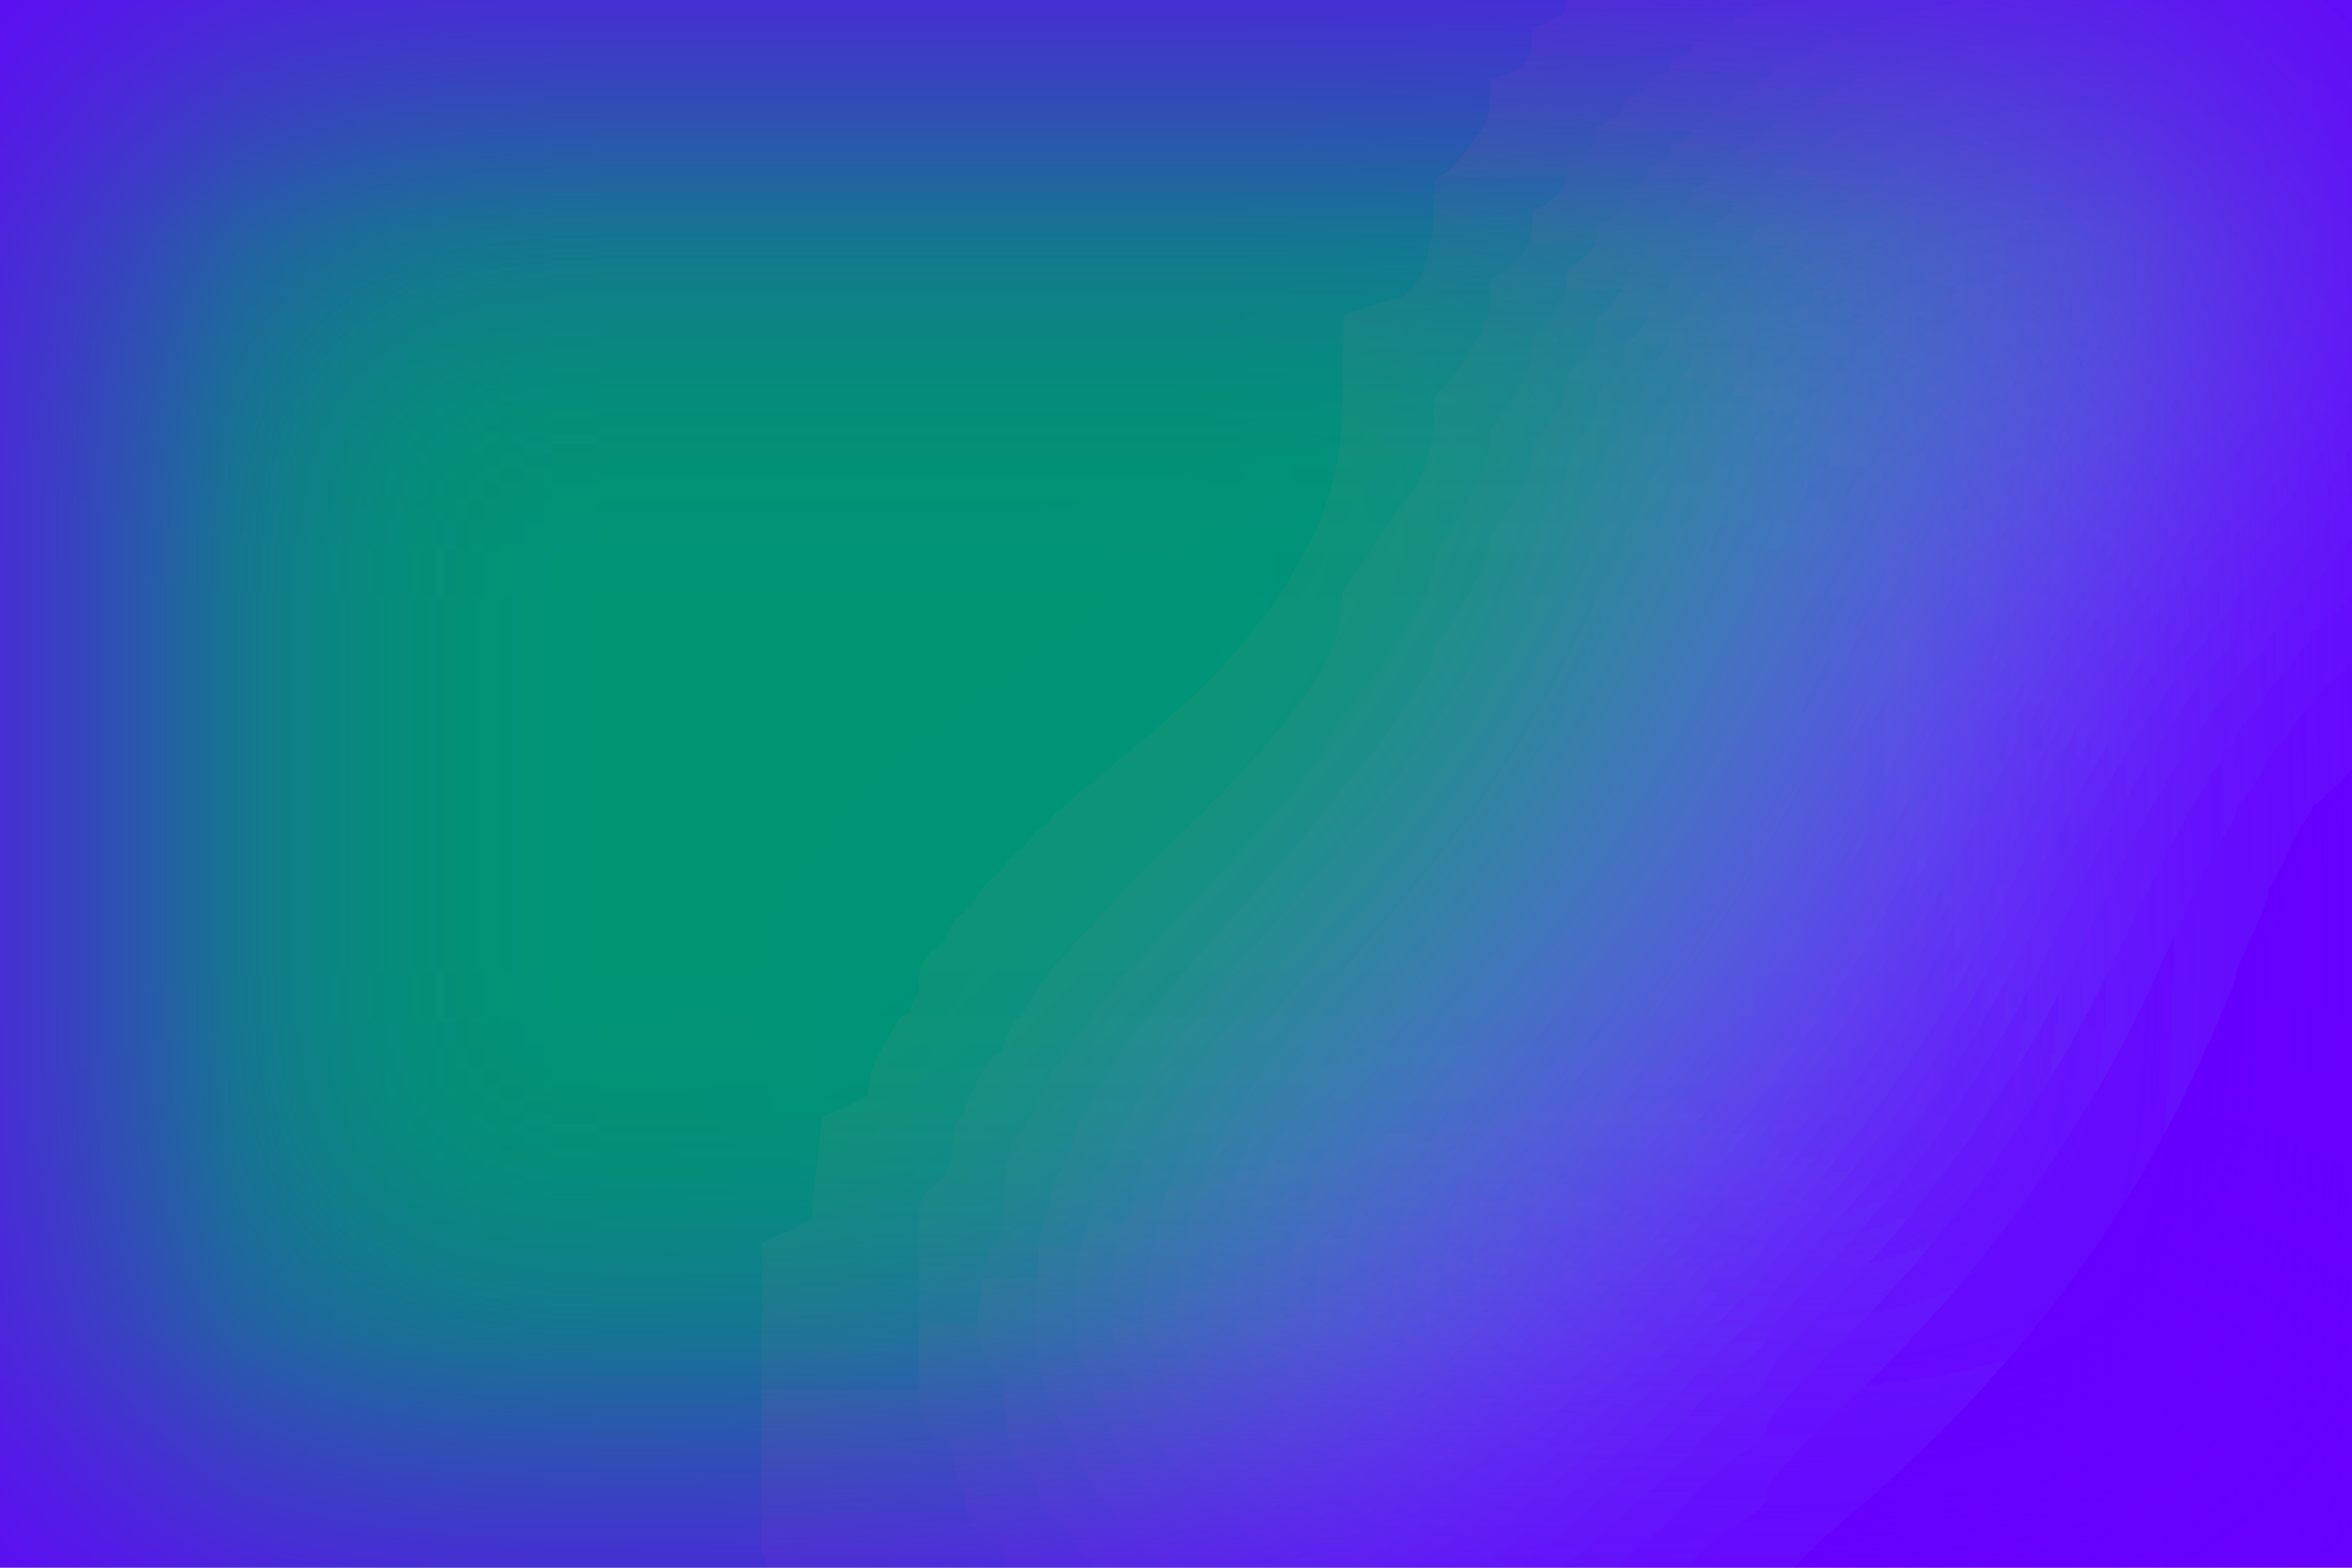
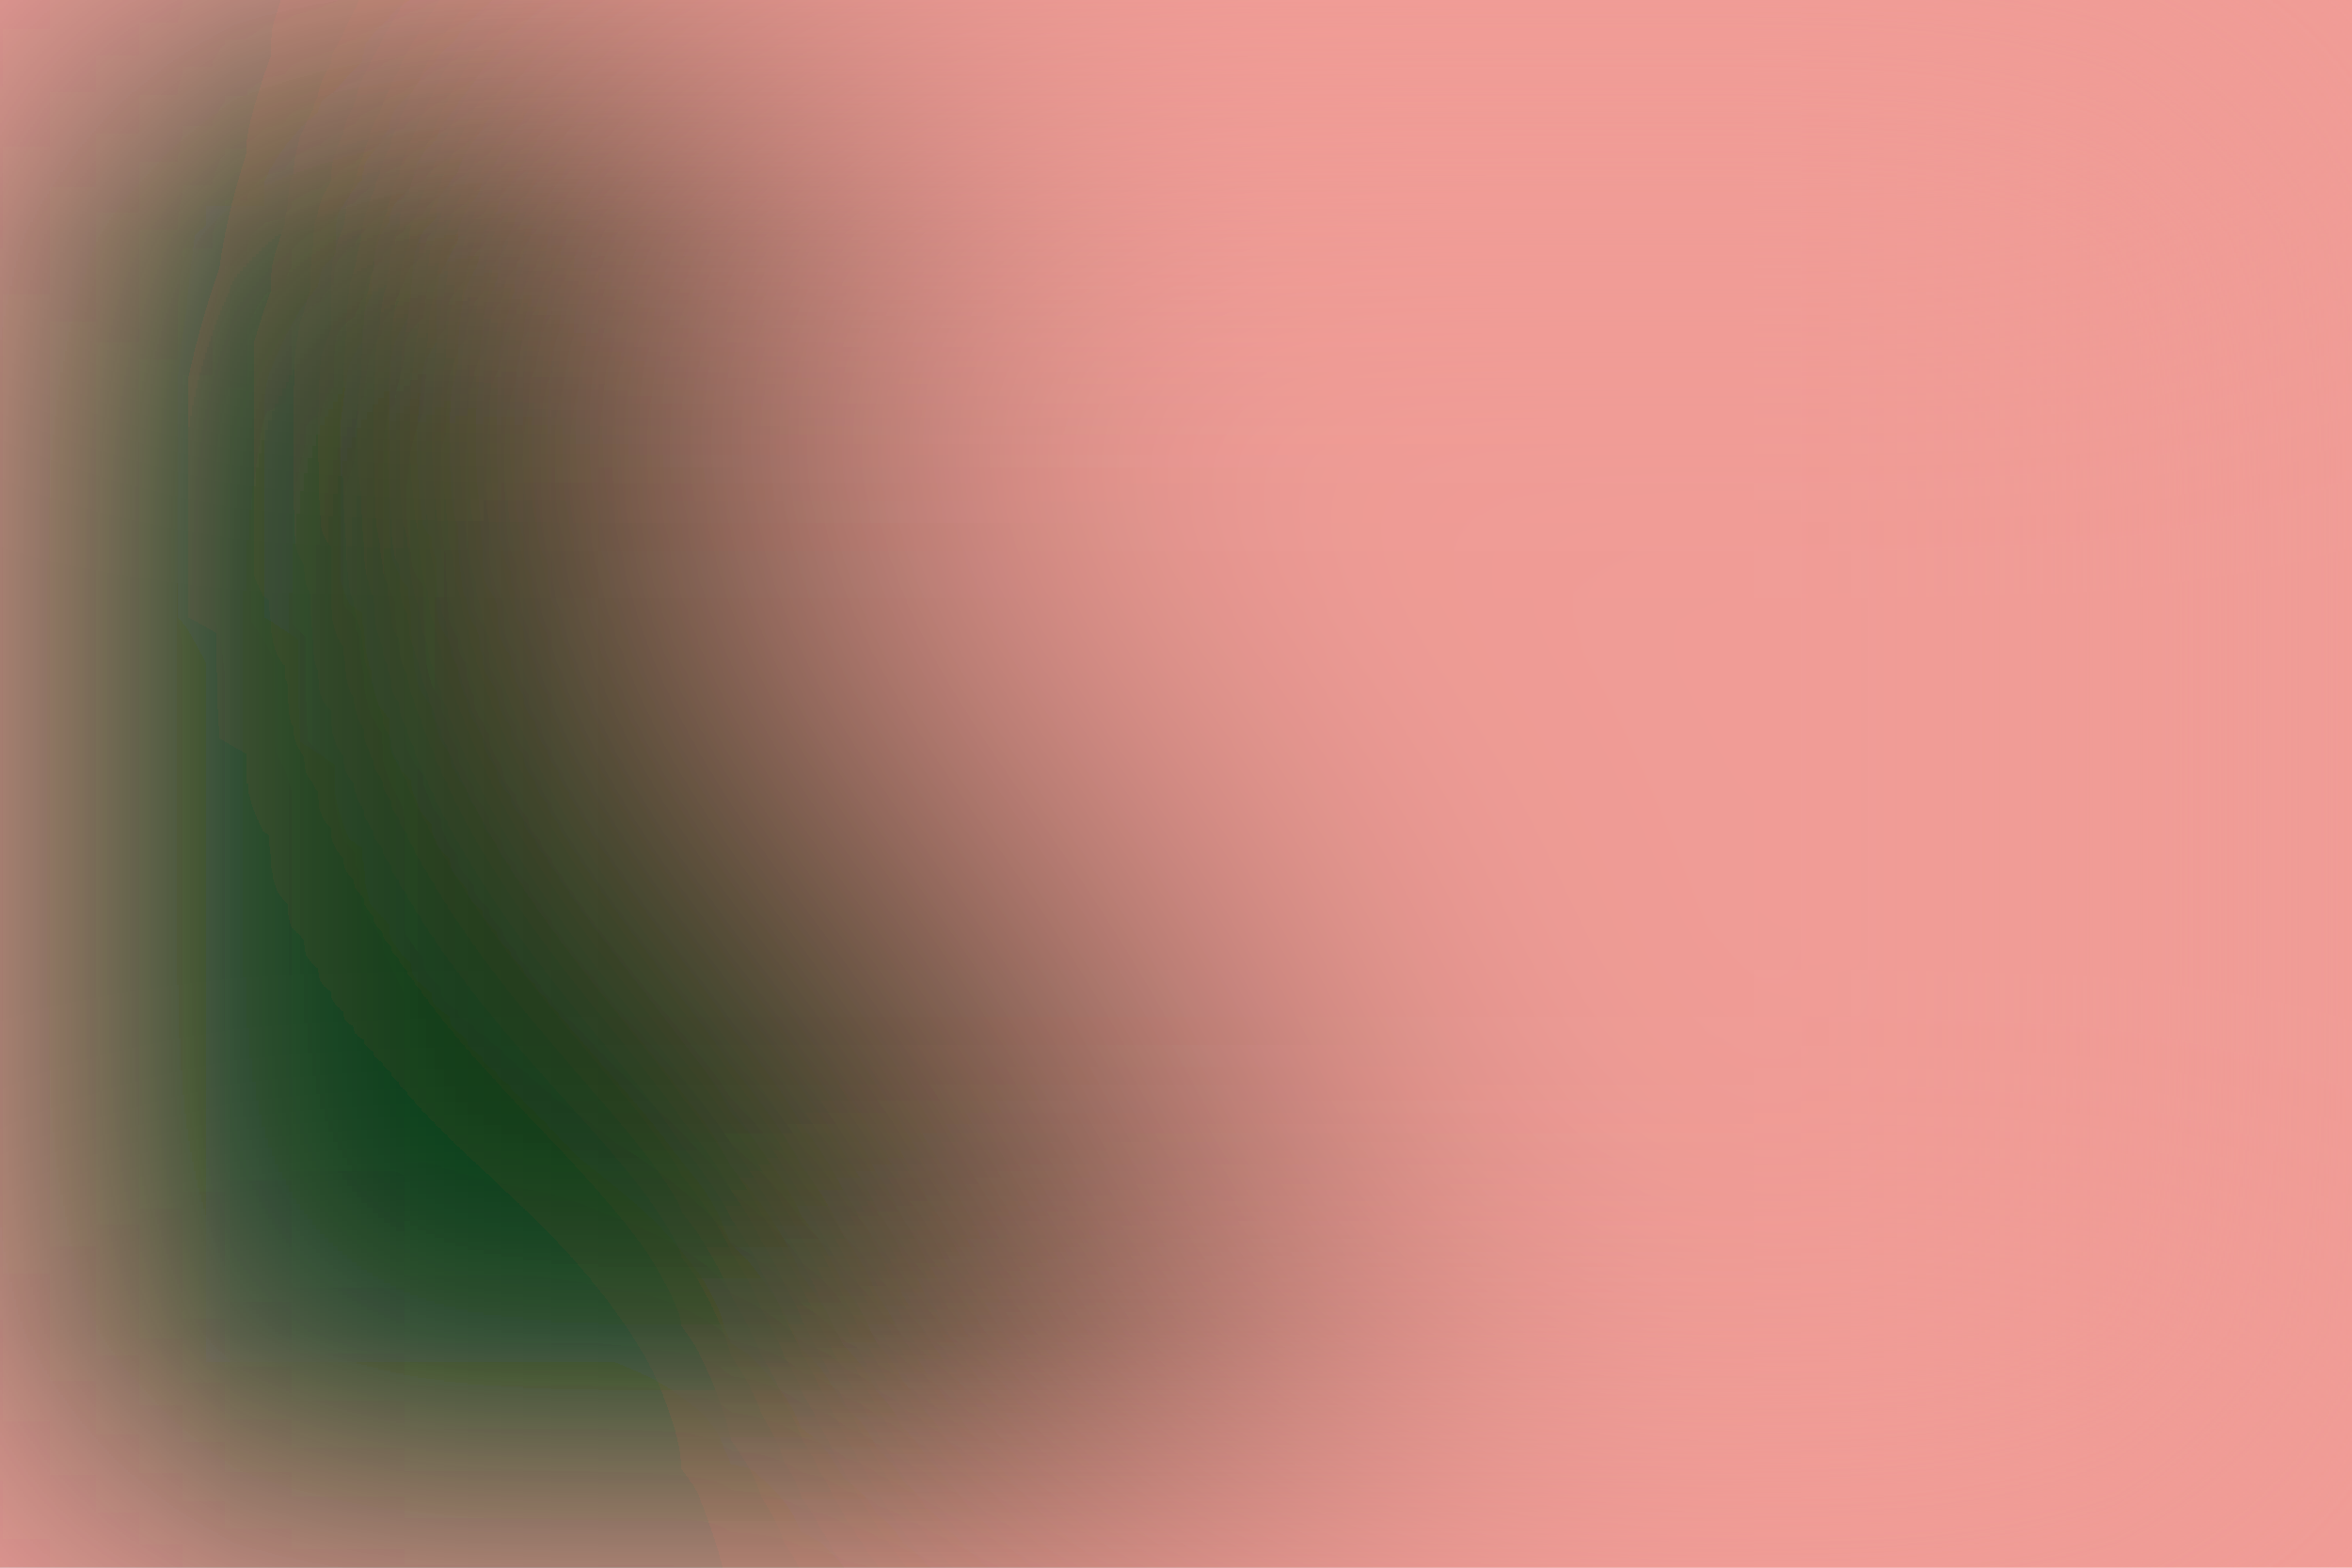
<svg xmlns="http://www.w3.org/2000/svg" id="visual" viewBox="0 0 900 600" width="900" height="600" version="1.1">
  <defs>
    <filter id="blur1" x="-10%" y="-10%" width="120%" height="120%">
      <feFlood flood-opacity="0" result="BackgroundImageFix" />
      <feBlend mode="normal" in="SourceGraphic" in2="BackgroundImageFix" result="shape" />
      <feGaussianBlur stdDeviation="161" result="effect1_foregroundBlur" />
    </filter>
  </defs>
-   <rect width="900" height="600" fill="#6600FF" />
+   <rect width="900" height="600" fill="#F09C96" />
  <g filter="url(#blur1)">
-     <circle cx="875" cy="125" fill="#009473" r="357" />
-     <circle cx="55" cy="573" fill="#6600FF" r="357" />
-     <circle cx="155" cy="261" fill="#009473" r="357" />
-     <circle cx="480" cy="288" fill="#009473" r="357" />
-     <circle cx="821" cy="458" fill="#6600FF" r="357" />
-     <circle cx="346" cy="145" fill="#009473" r="357" />
+     <circle cx="482" cy="553" fill="#023A15" r="357" />
+     <circle cx="819" cy="395" fill="#F09C96" r="357" />
+     <circle cx="63" cy="372" fill="#023A15" r="357" />
+     <circle cx="156" cy="11" fill="#023A15" r="357" />
+     <circle cx="648" cy="221" fill="#F09C96" r="357" />
+     <circle cx="131" cy="551" fill="#023A15" r="357" />
  </g>
</svg>
